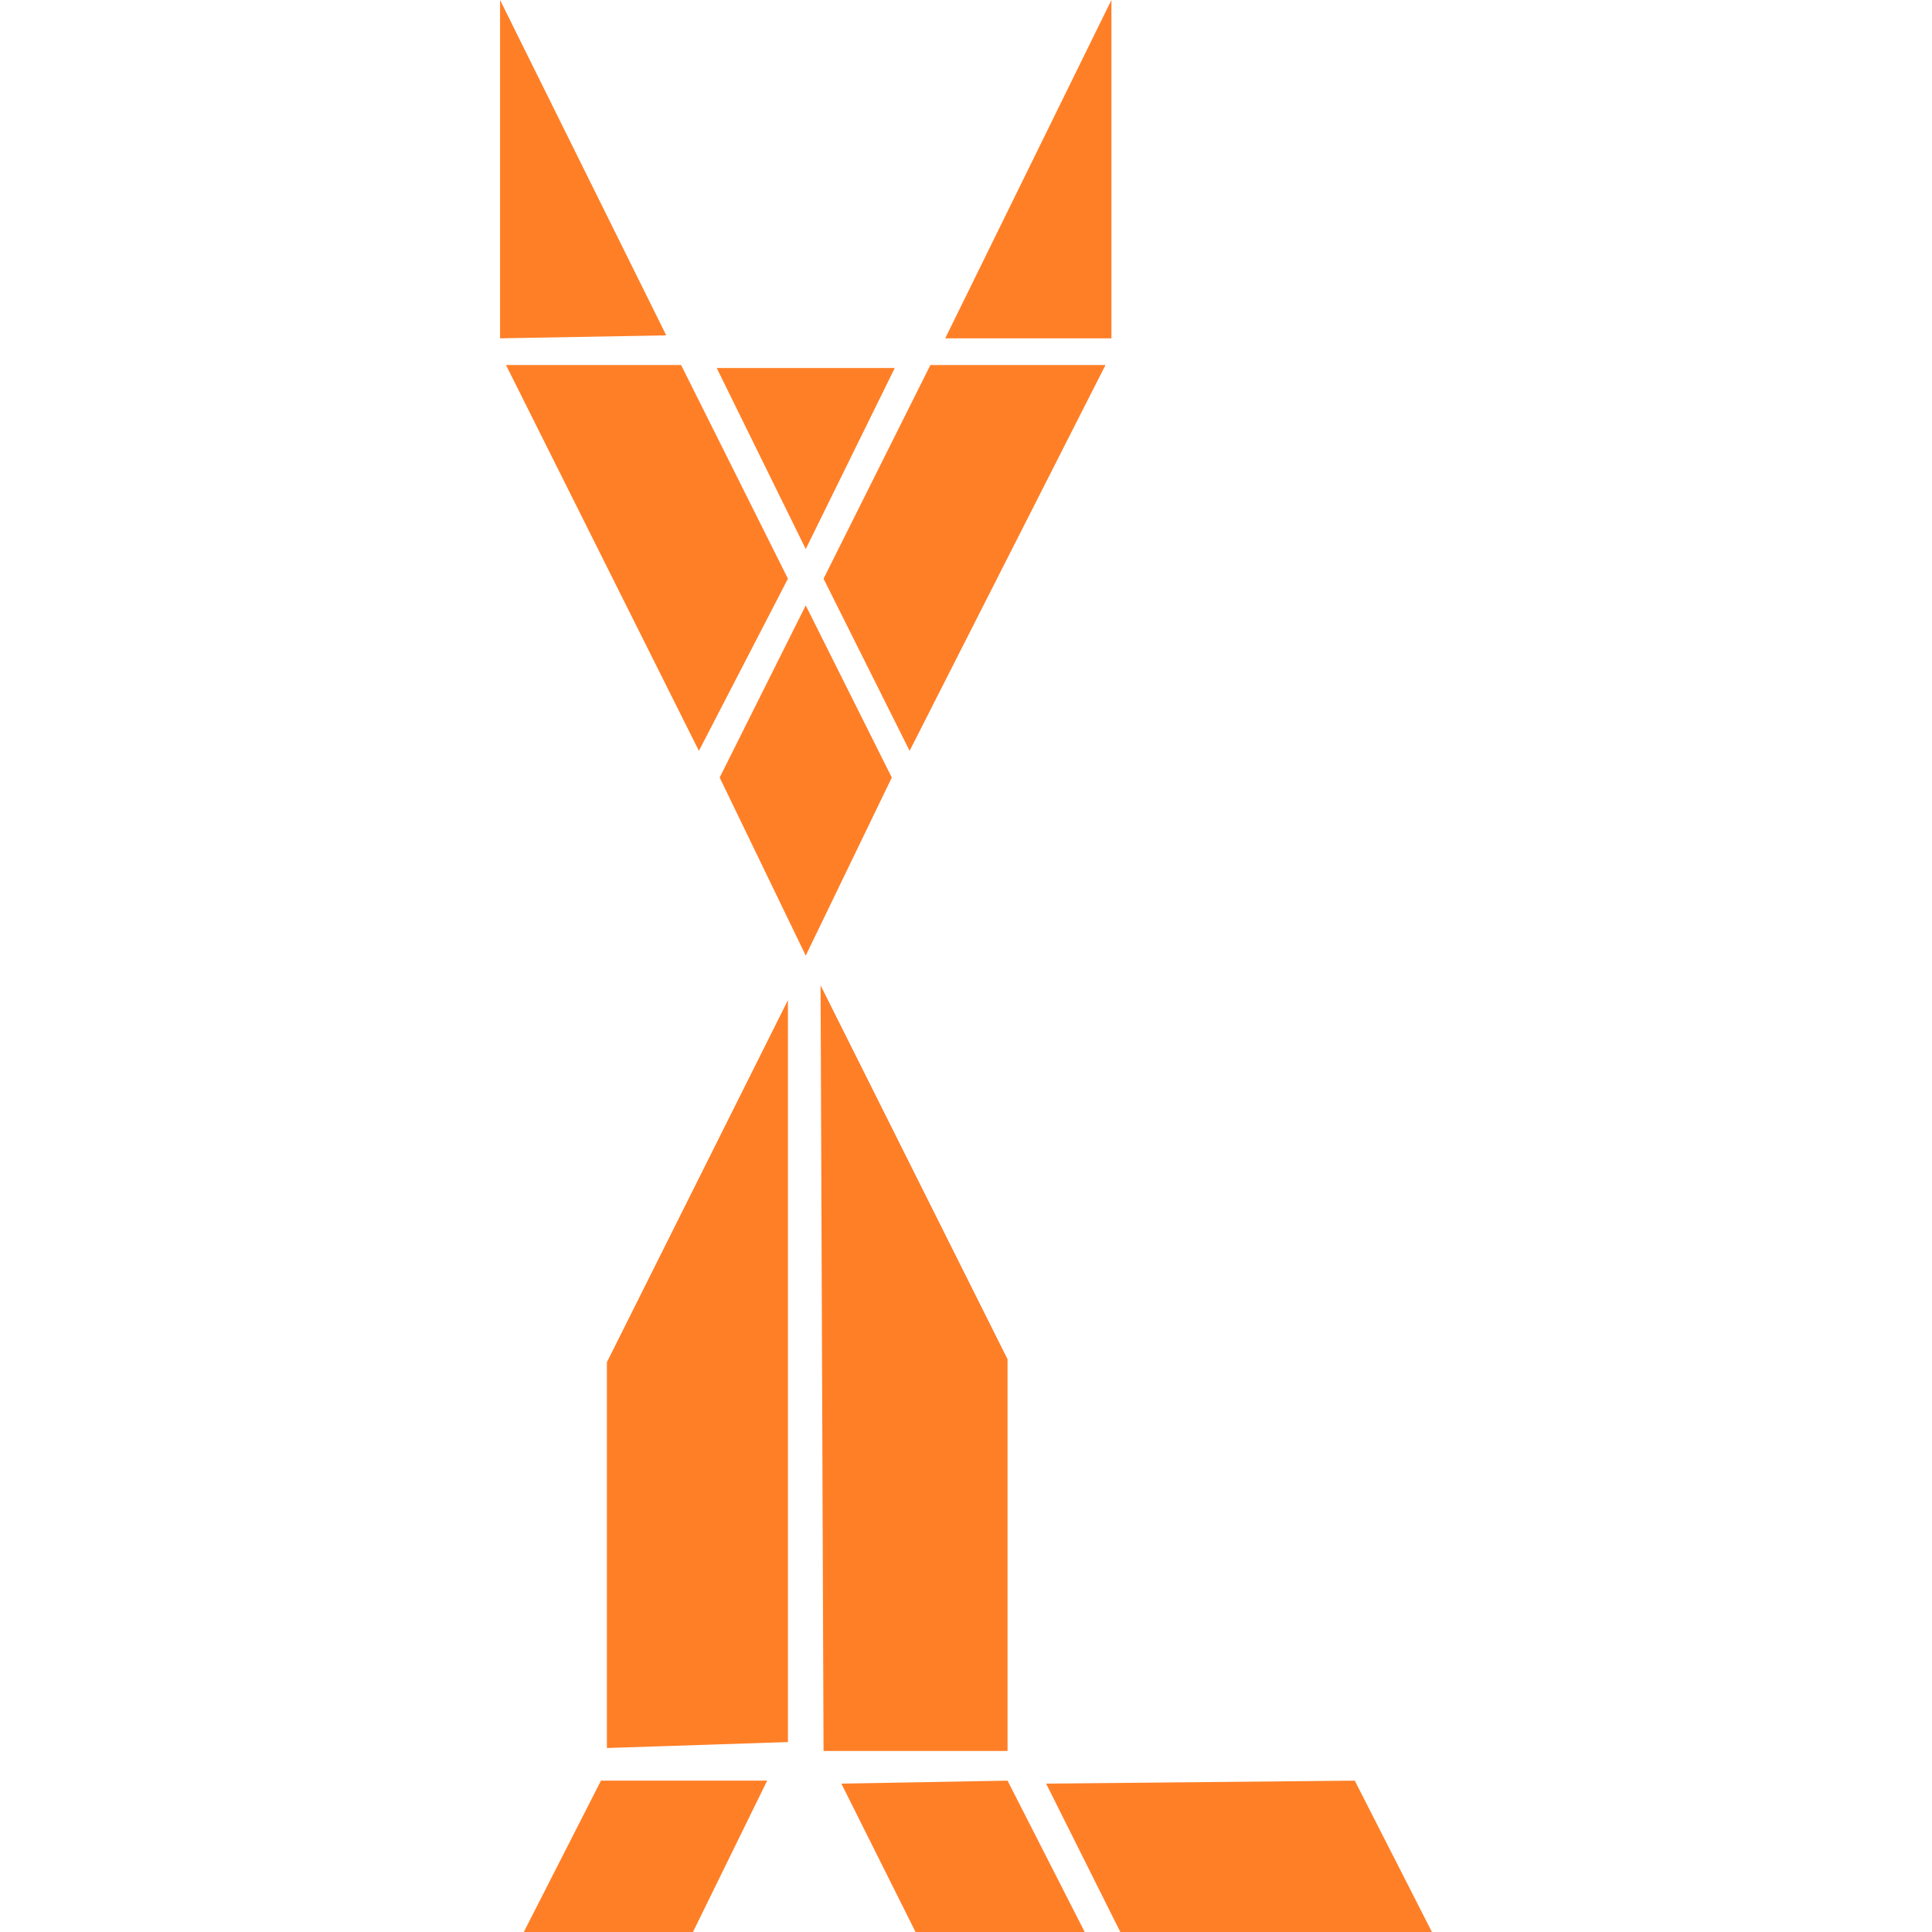
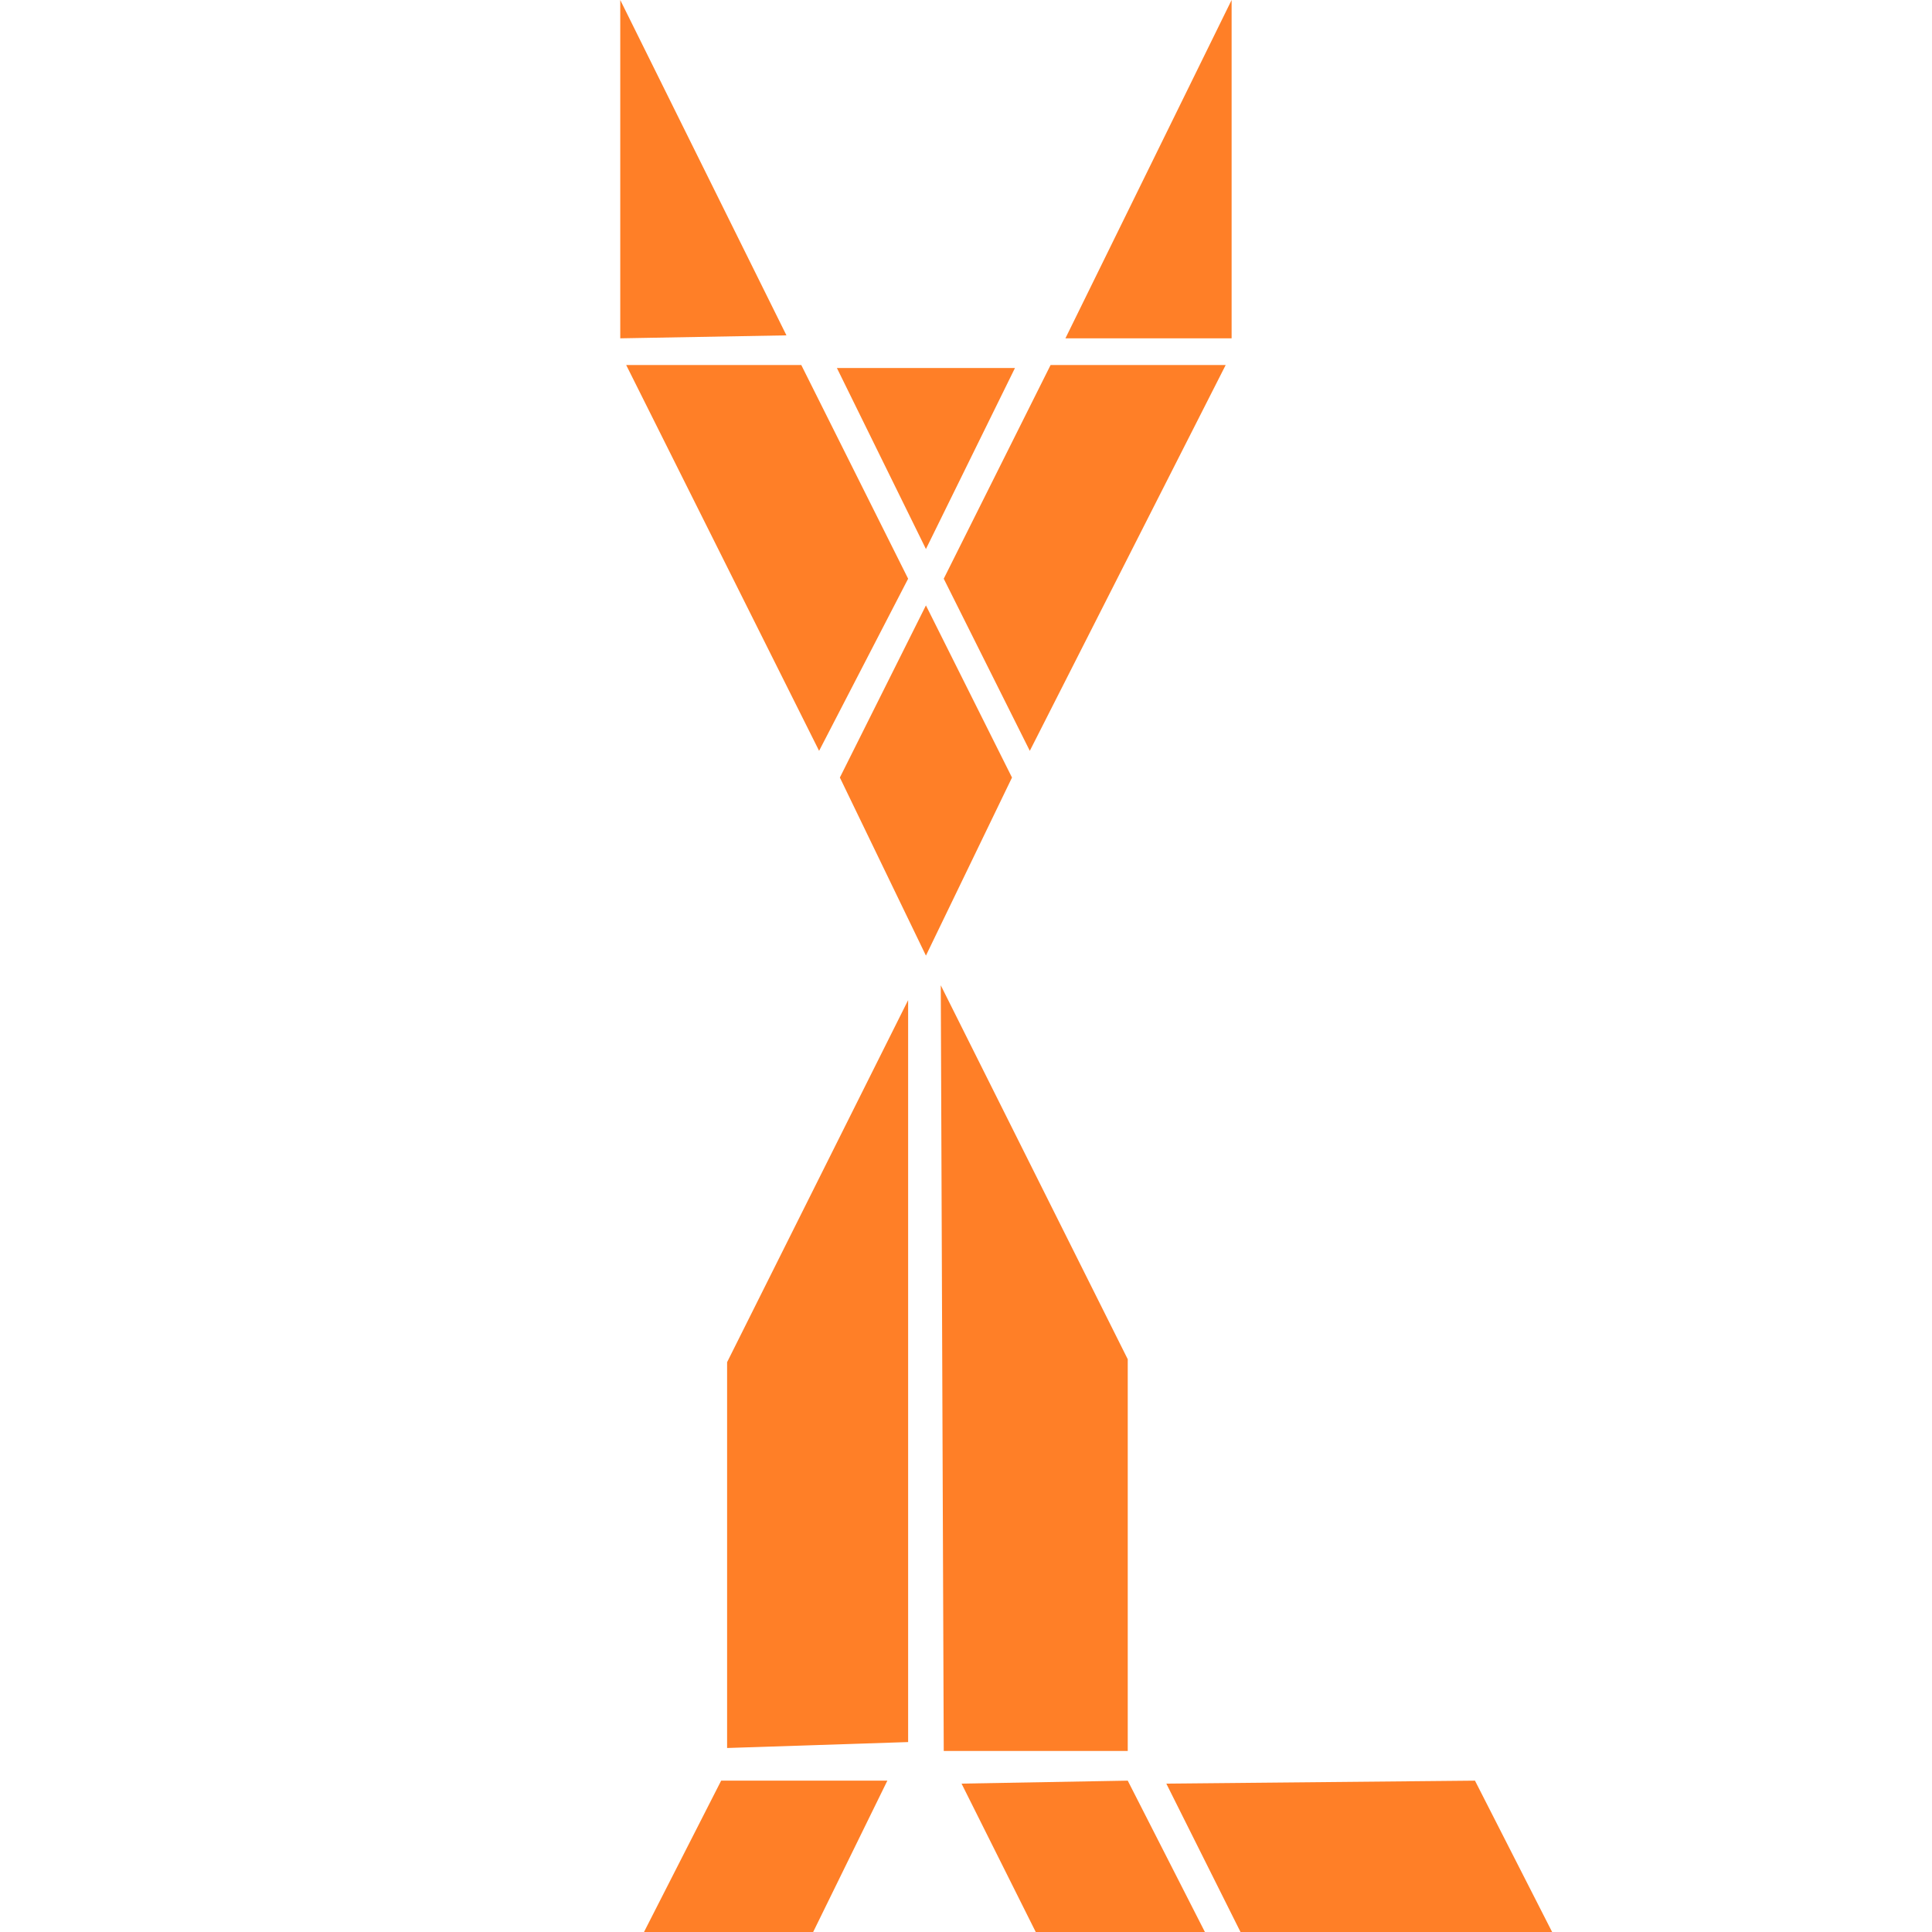
- <svg xmlns="http://www.w3.org/2000/svg" viewBox="118.5 80 651 651">
+ <svg xmlns="http://www.w3.org/2000/svg" viewBox="78 80 651 651">
  <polygon class="logo-piece logo-piece--spike-left" fill="#ff7f27" points="287,194 287,80 343,193" />
  <polygon class="logo-piece logo-piece--spike-right" fill="#ff7f27" points="437,194 493,80 493,194" />
  <polygon class="logo-piece logo-piece--cap" fill="#ff7f27" points="360,204 420,204 390,265" />
  <polygon class="logo-piece logo-piece--arm-left" fill="#ff7f27" points="354,333 289,203 348,203 384,275" />
  <polygon class="logo-piece logo-piece--arm-right" fill="#ff7f27" points="425,333 396,275 432,203 491,203" />
  <polygon class="logo-piece logo-piece--diamond" fill="#ff7f27" points="361,342 390,284 419,342 390,402" />
  <polygon class="logo-piece logo-piece--leg-left" fill="#ff7f27" points="323,539 384,417 384,667 323,669" />
  <polygon class="logo-piece logo-piece--leg-right" fill="#ff7f27" points="395,412 458,538 458,670 396,670" />
  <polygon class="logo-piece logo-piece--foot-green" fill="#ff7f27" points="321,680 377,680 352,731 295,731" />
  <polygon class="logo-piece logo-piece--foot-orange" fill="#ff7f27" points="484,731 427,731 402,681 458,680" />
  <polygon class="logo-piece logo-piece--foot-cream" fill="#ff7f27" points="601,731 496,731 471,681 575,680" />
</svg>
